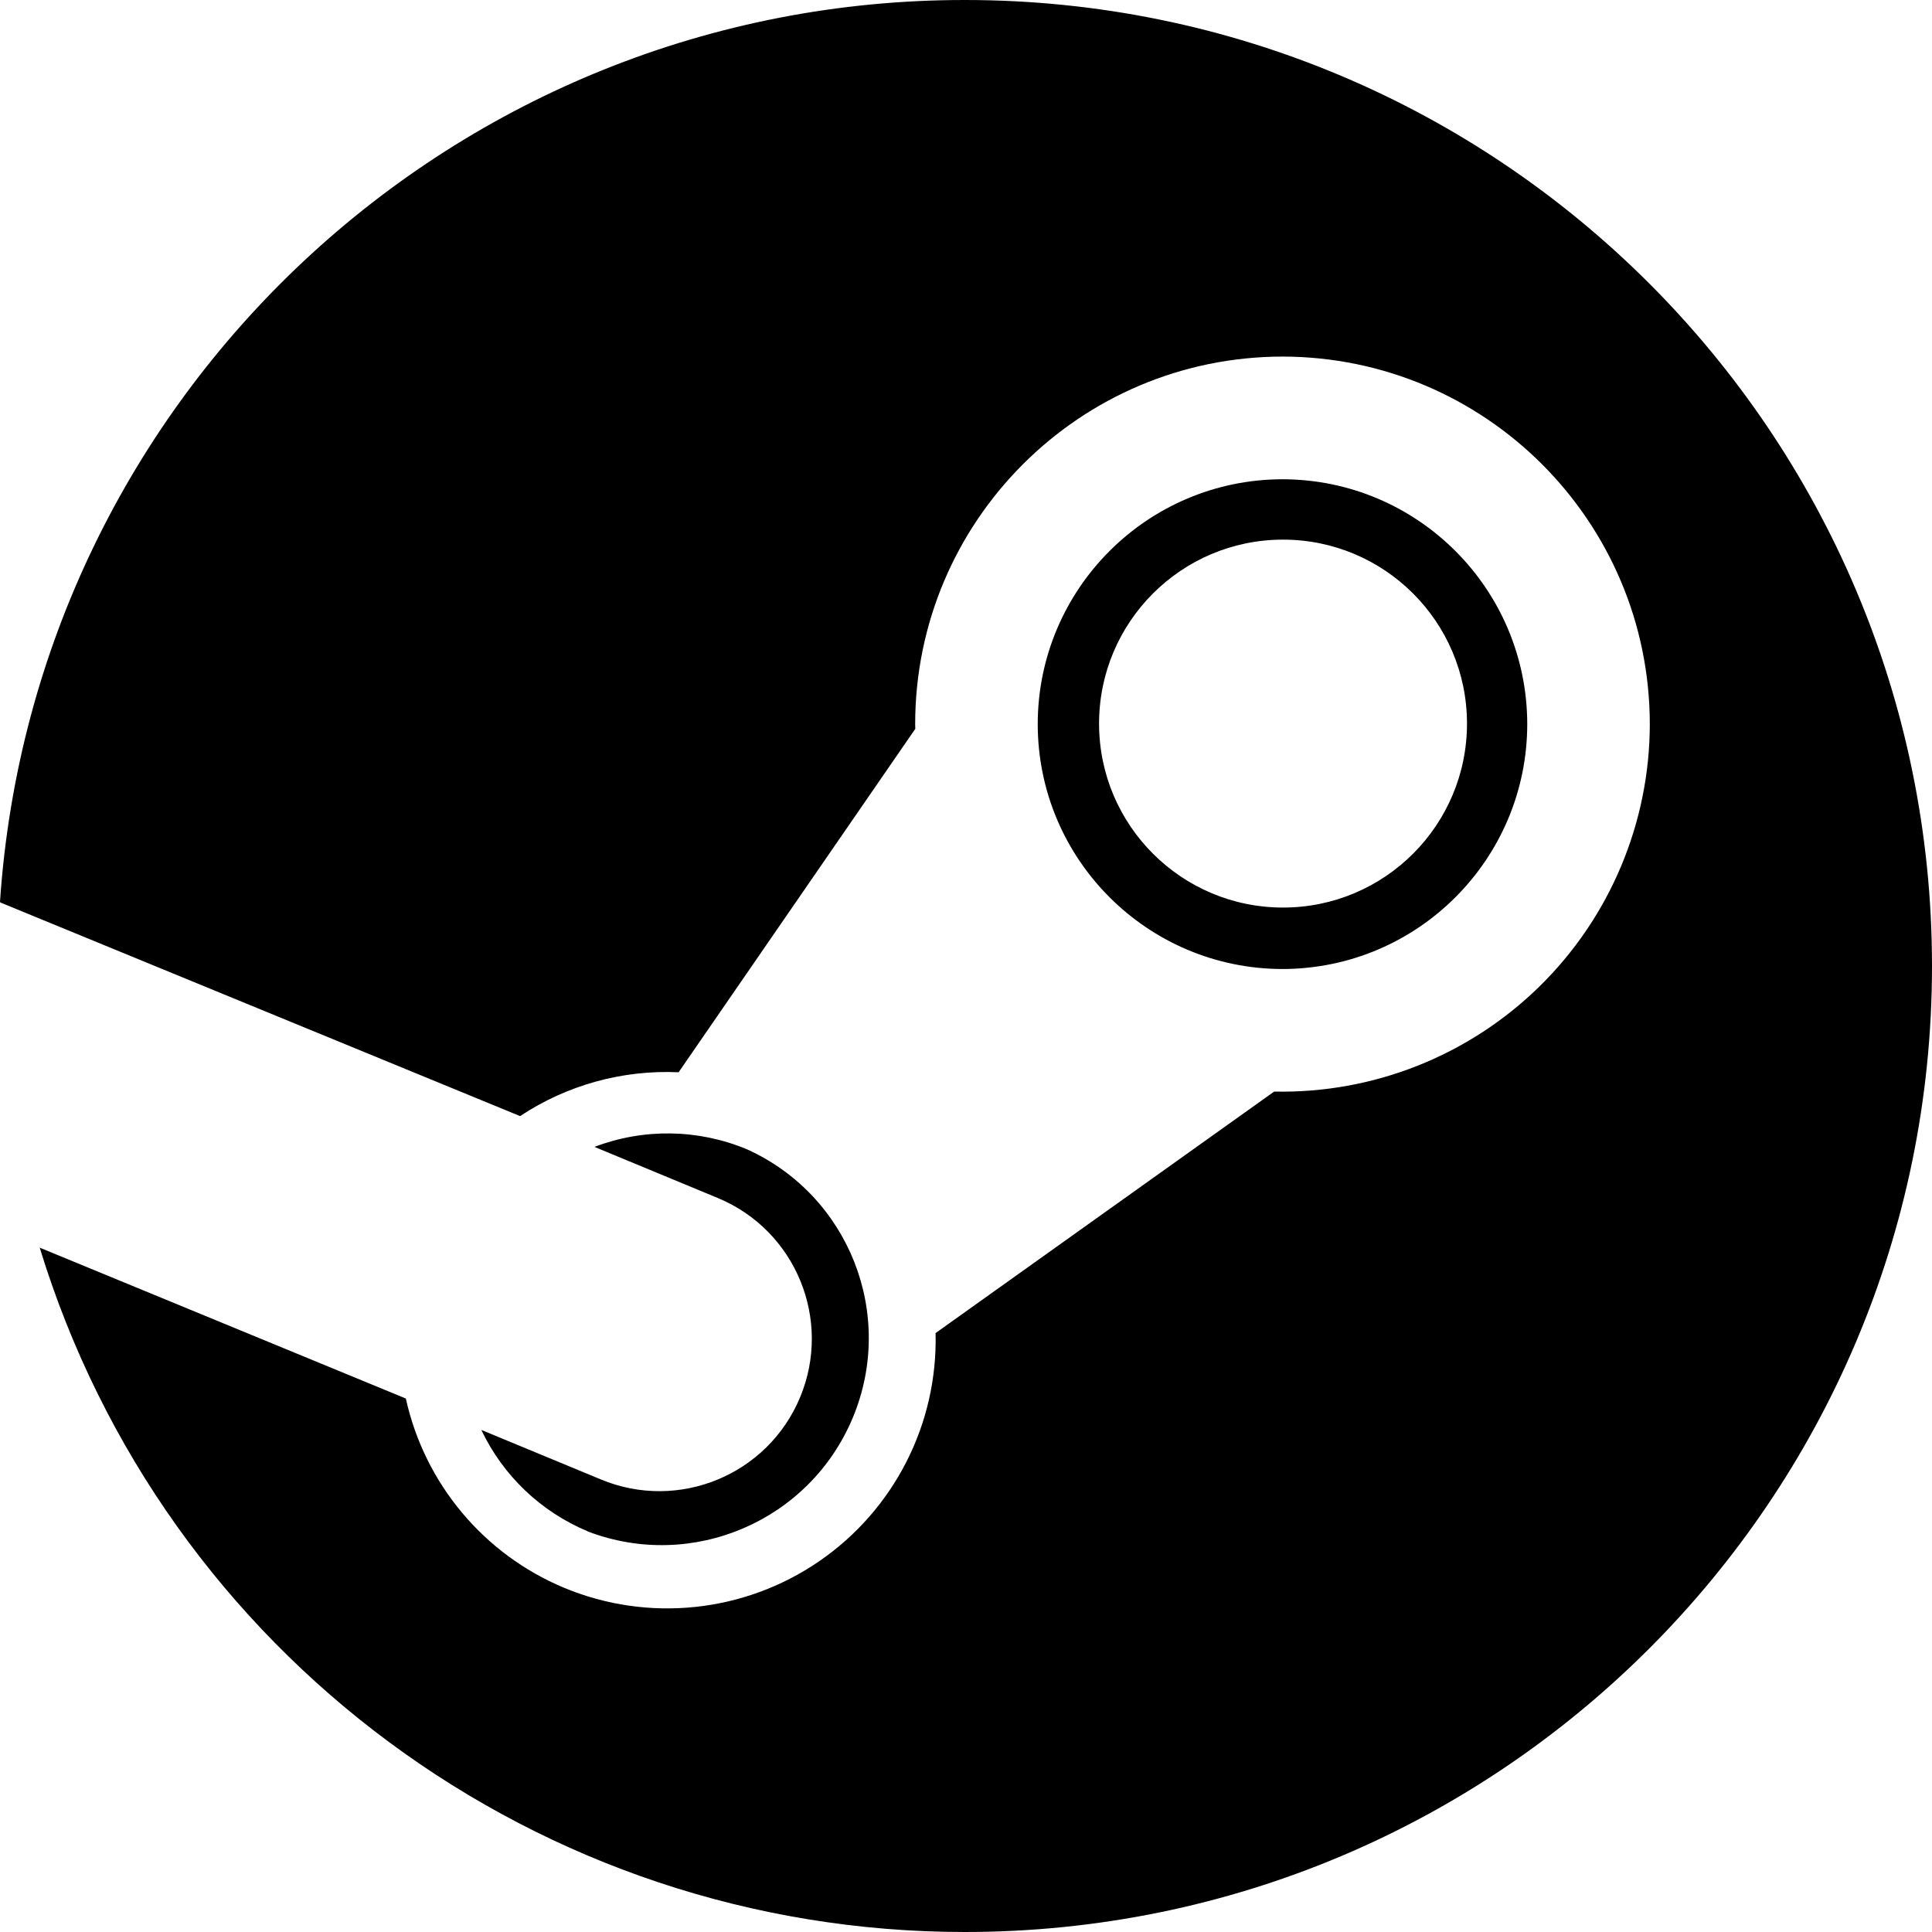
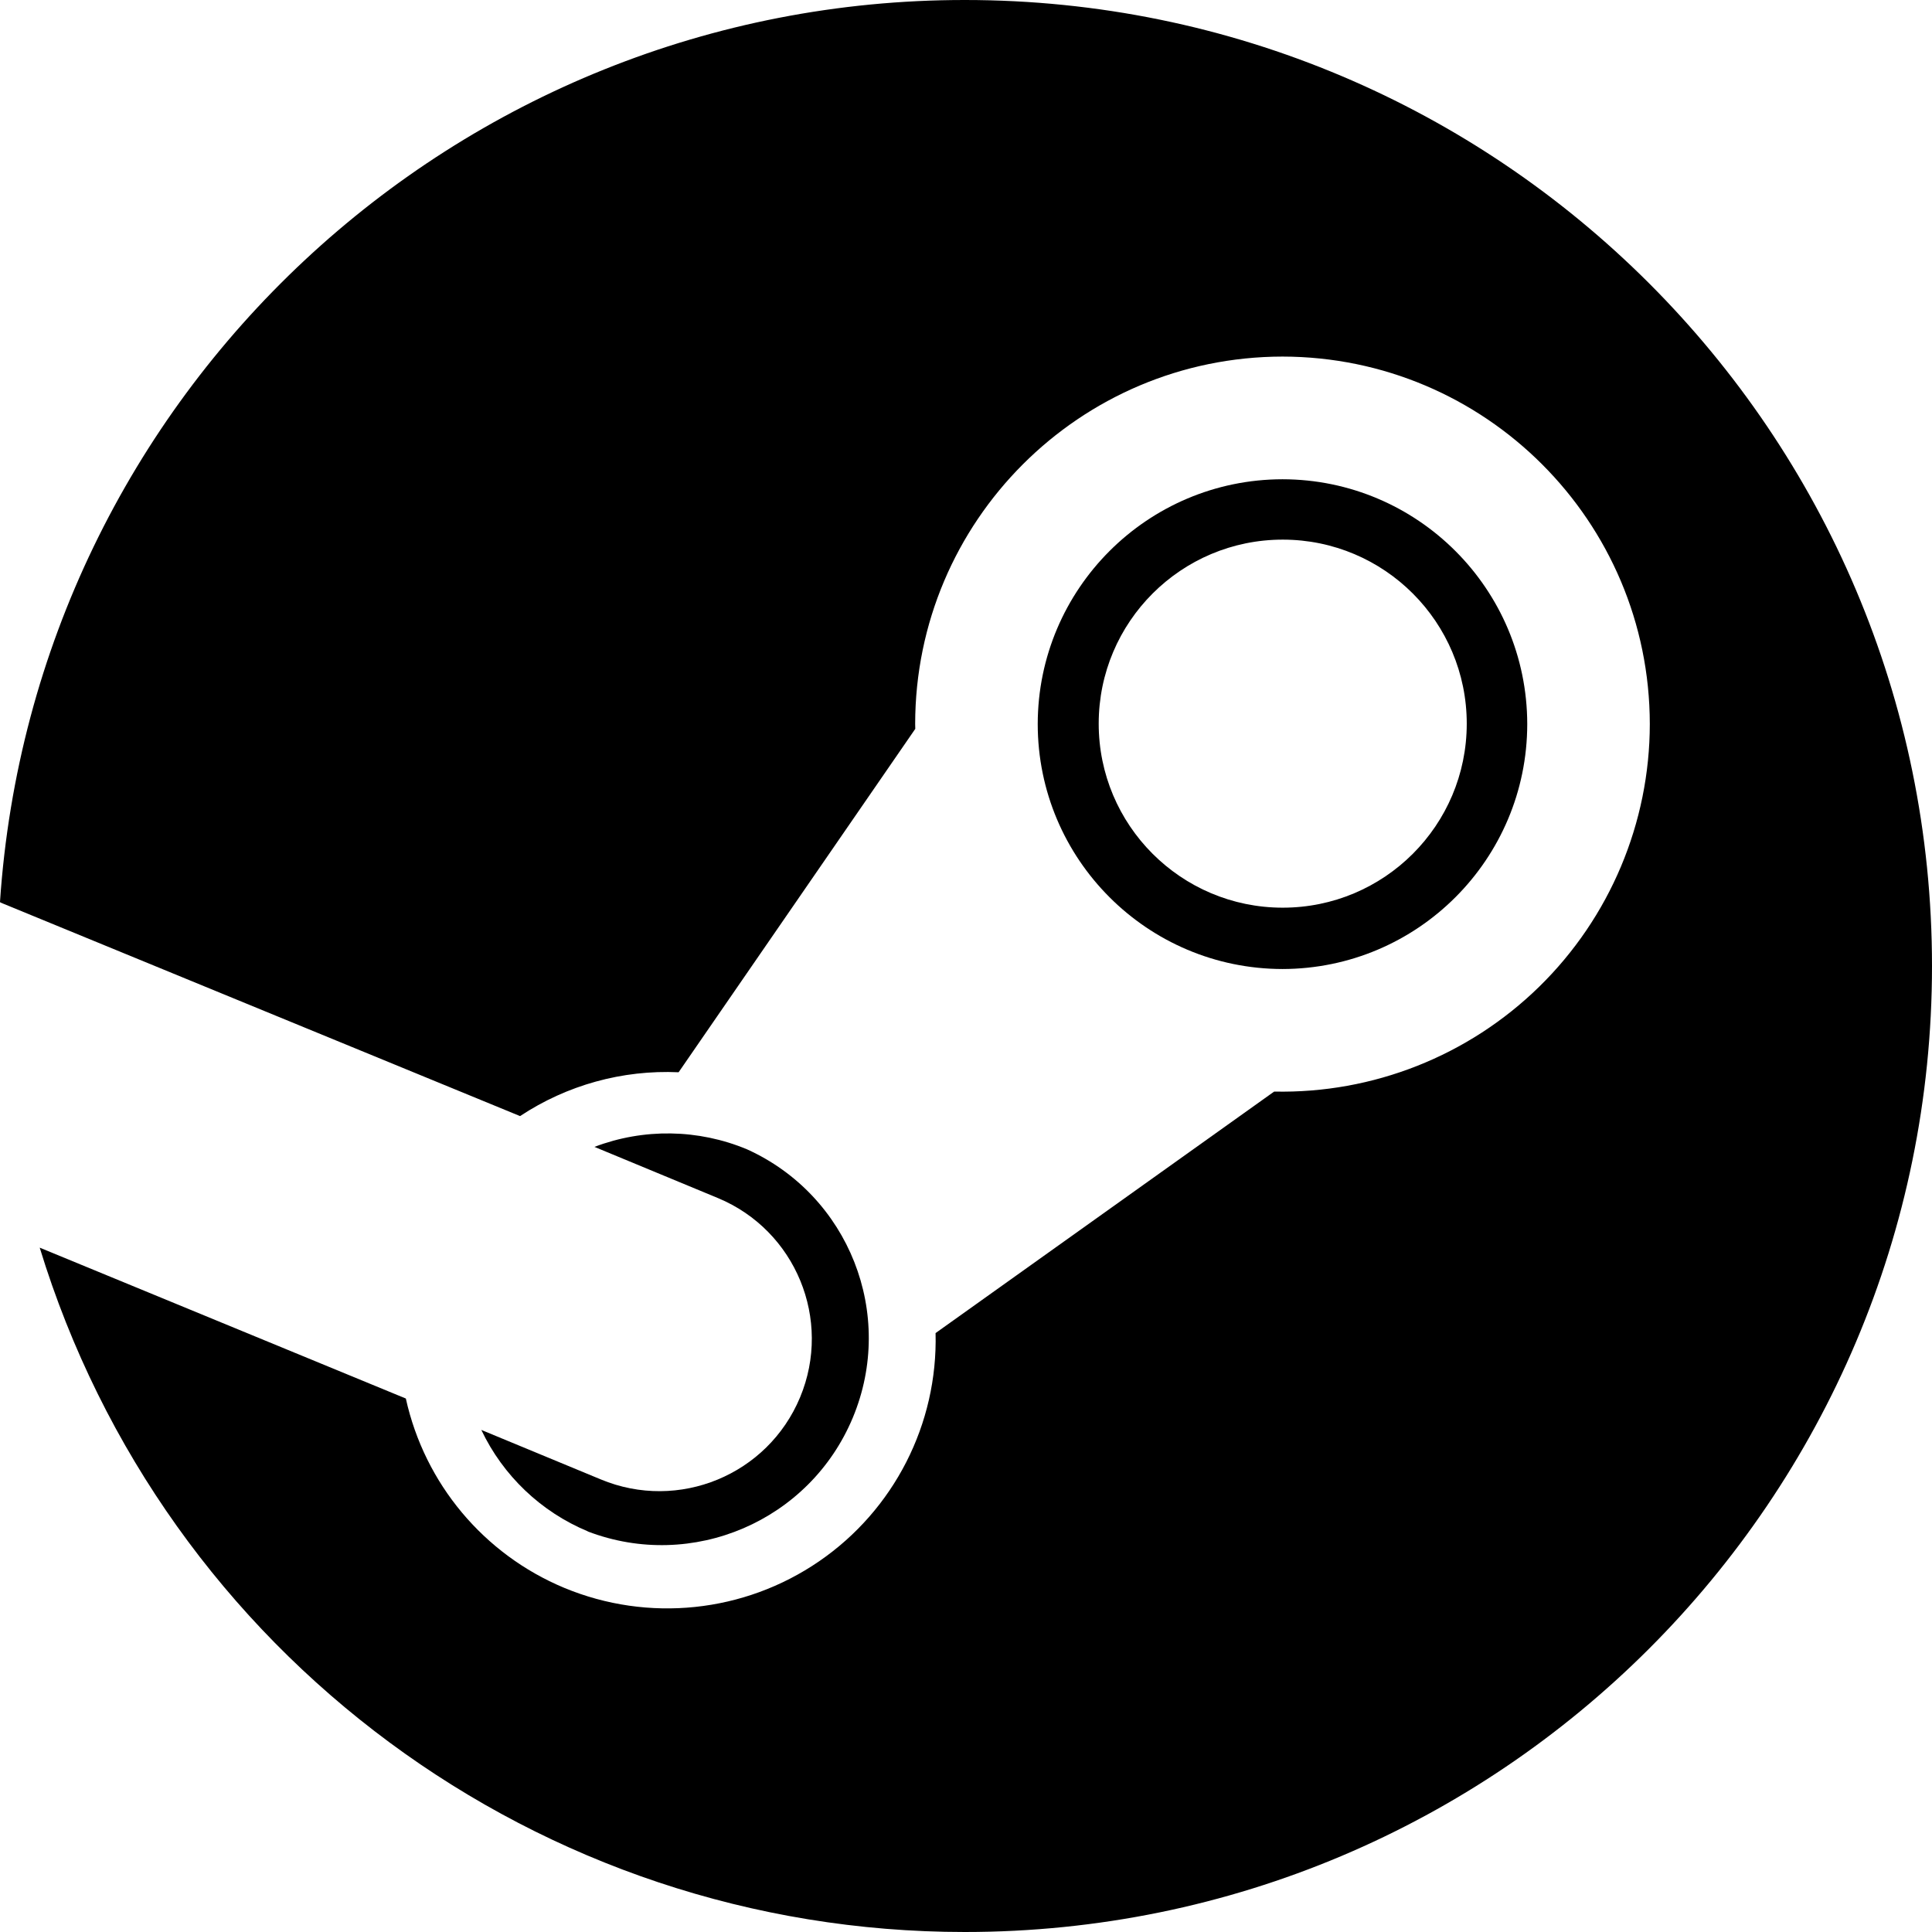
<svg xmlns="http://www.w3.org/2000/svg" width="16" height="16" fill="currentColor" class="bi bi-steam" viewBox="0 0 16 16">
-   <path fill-rule="evenodd" d="M.329 10.333A8.01 8.01 0 0 0 7.99 16C12.414 16 16 12.418 16 8s-3.586-8-8.009-8A8.006 8.006 0 0 0 0 7.468l.003.006 4.304 1.769A2.198 2.198 0 0 1 5.62 8.88l1.96-2.844-.001-.04a3.046 3.046 0 0 1 3.042-3.043 3.046 3.046 0 0 1 3.042 3.043 3.047 3.047 0 0 1-3.111 3.044l-2.804 2a2.223 2.223 0 0 1-3.075 2.11 2.217 2.217 0 0 1-1.312-1.568L.33 10.333Zm4.539 2.35a1.715 1.715 0 0 0 1.318-3.165 1.705 1.705 0 0 0-1.263-.02l1.023.424a1.261 1.261 0 1 1-.97 2.33l-.99-.41a1.7 1.7 0 0 0 .882.84Zm3.726-6.687a2.03 2.03 0 0 0 2.027 2.029 2.03 2.03 0 0 0 2.027-2.029 2.03 2.03 0 0 0-2.027-2.027 2.03 2.03 0 0 0-2.027 2.027Zm2.03-1.527a1.523 1.523 0 1 0 .003 3.047 1.523 1.523 0 0 0-.003-3.047Z" />
+   <path d="M.329 10.333A8.01 8.01 0 0 0 7.99 16C12.414 16 16 12.418 16 8s-3.586-8-8.009-8A8.006 8.006 0 0 0 0 7.468l.003.006 4.304 1.769A2.198 2.198 0 0 1 5.62 8.88l1.96-2.844-.001-.04a3.046 3.046 0 0 1 3.042-3.043 3.046 3.046 0 0 1 3.042 3.043 3.047 3.047 0 0 1-3.111 3.044l-2.804 2a2.223 2.223 0 0 1-3.075 2.11 2.217 2.217 0 0 1-1.312-1.568L.33 10.333Z" />
+   <path d="M4.868 12.683a1.715 1.715 0 0 0 1.318-3.165 1.705 1.705 0 0 0-1.263-.02l1.023.424a1.261 1.261 0 1 1-.97 2.33l-.99-.41a1.7 1.7 0 0 0 .882.84Zm3.726-6.687a2.03 2.03 0 0 0 2.027 2.029 2.03 2.03 0 0 0 2.027-2.029 2.03 2.03 0 0 0-2.027-2.027 2.03 2.03 0 0 0-2.027 2.027Zm2.03-1.527a1.524 1.524 0 1 1-.002 3.048 1.524 1.524 0 0 1 .002-3.048Z" />
</svg>
